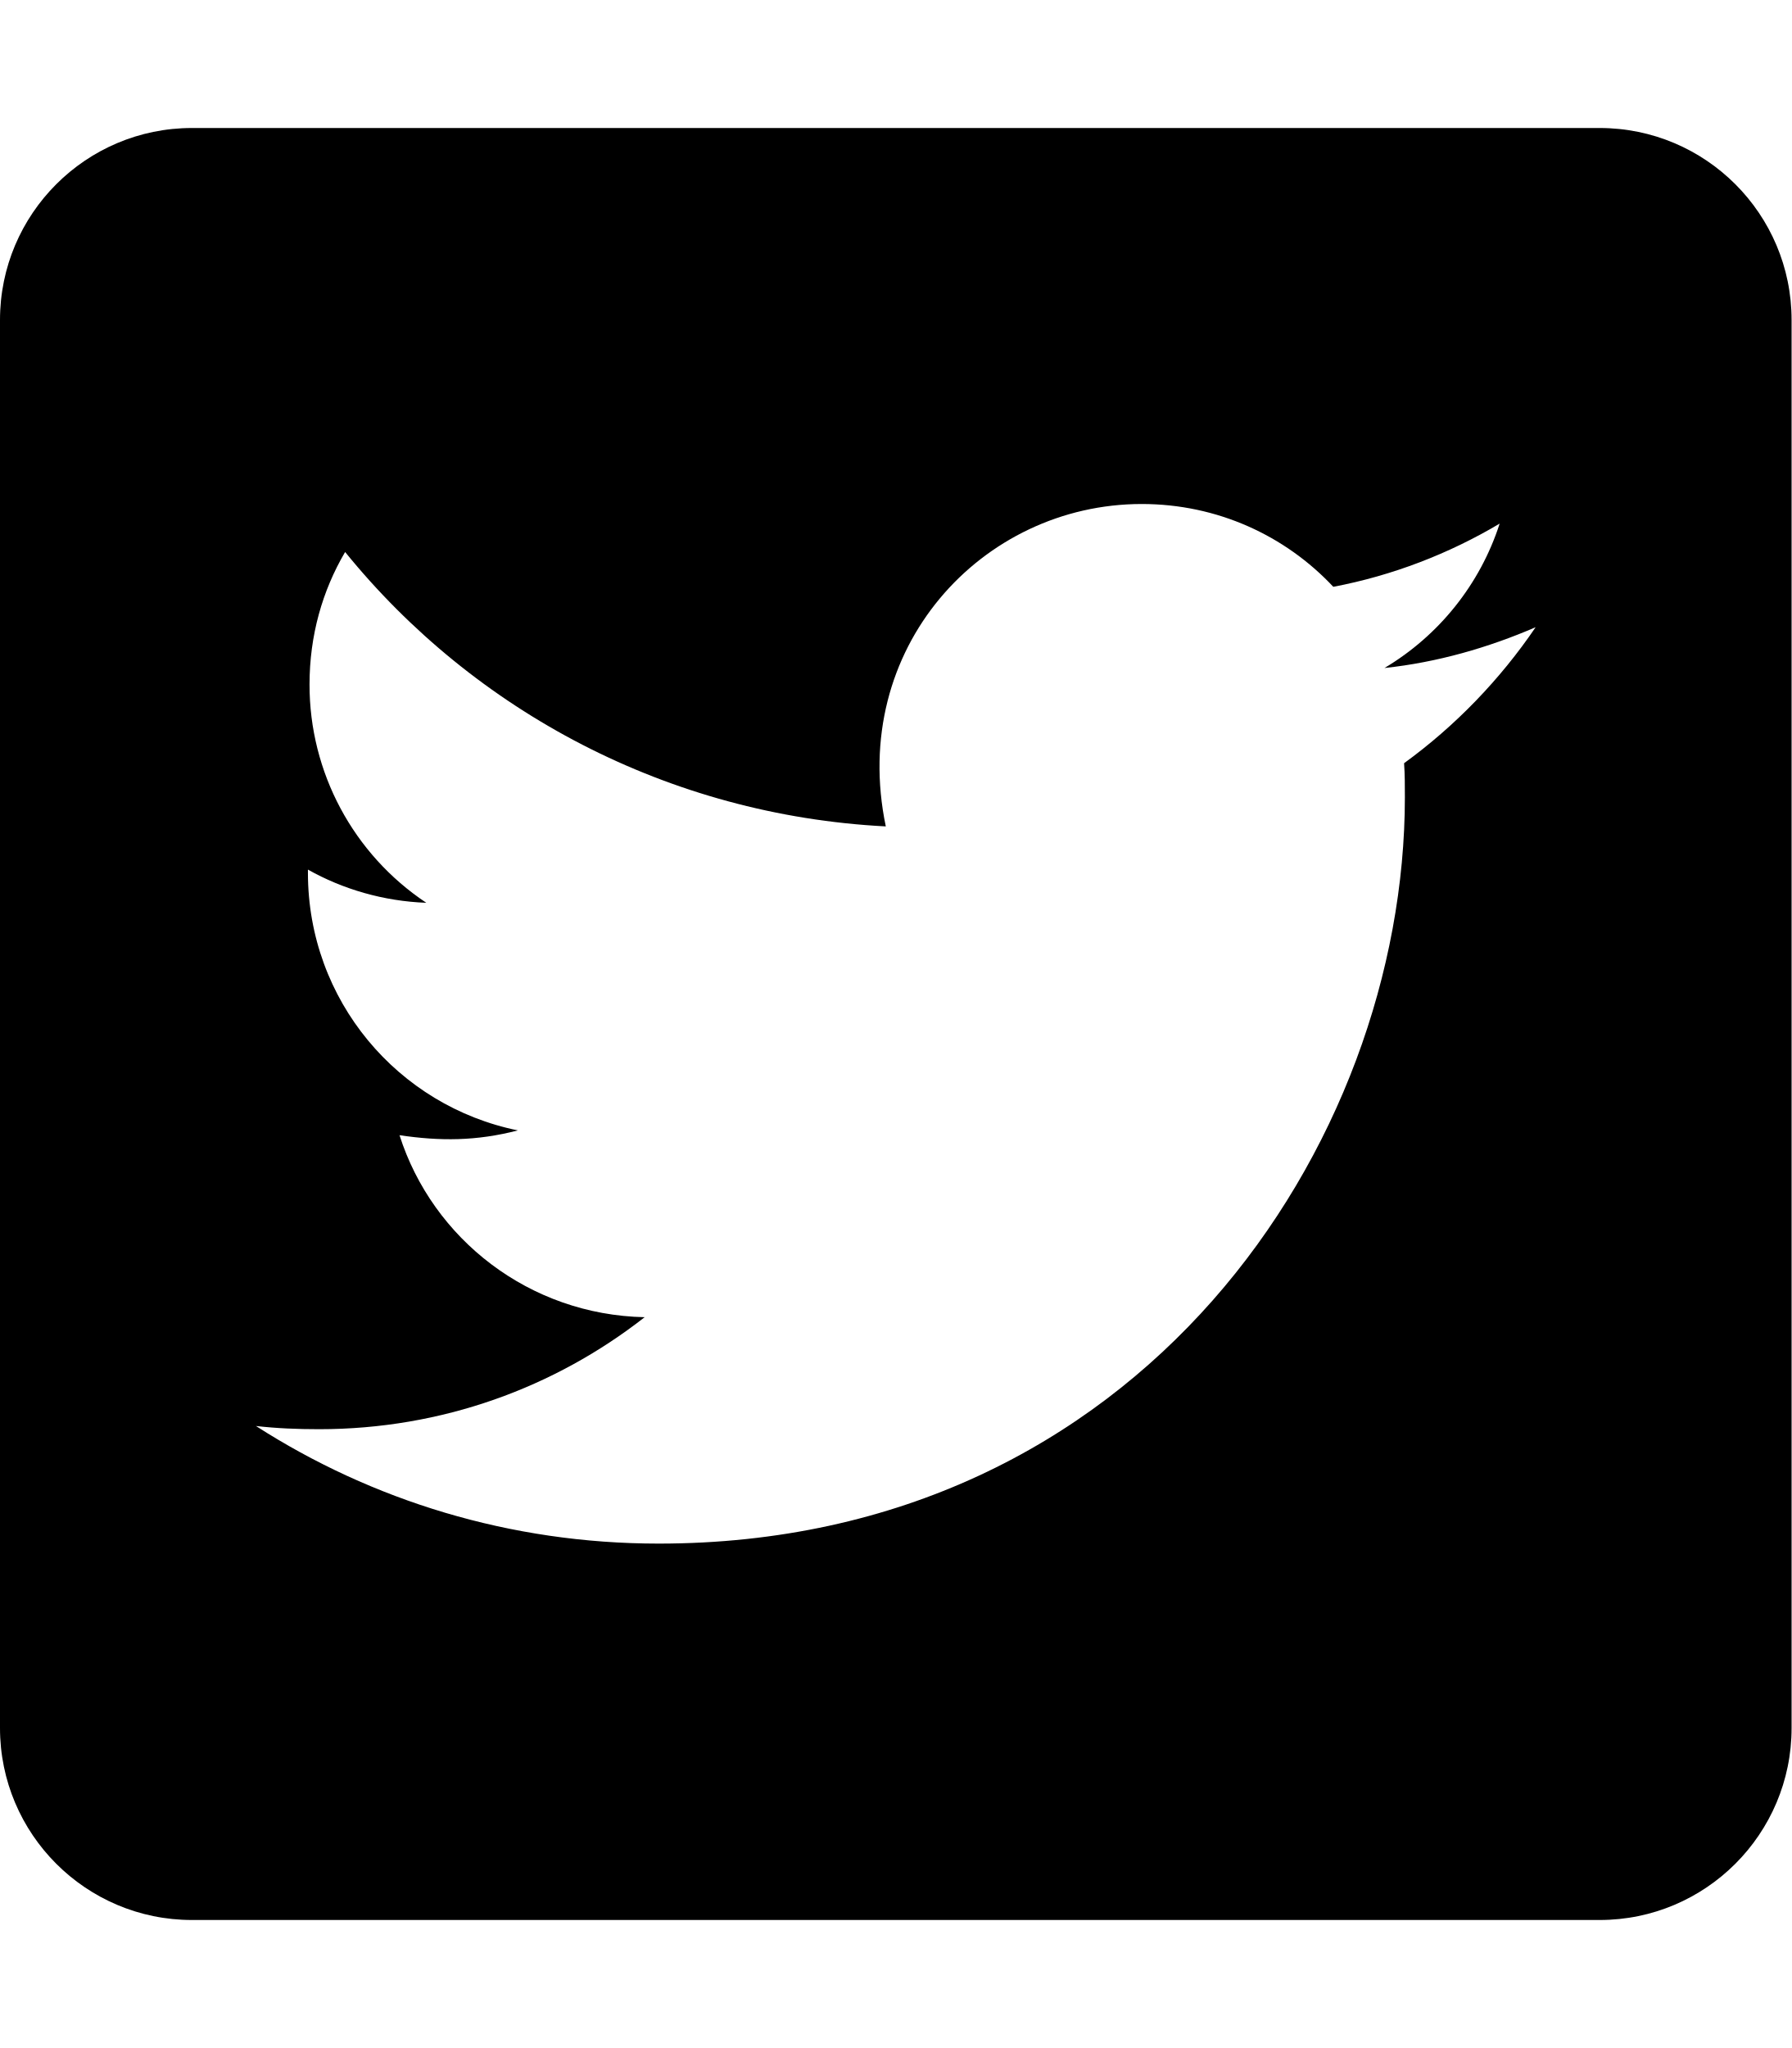
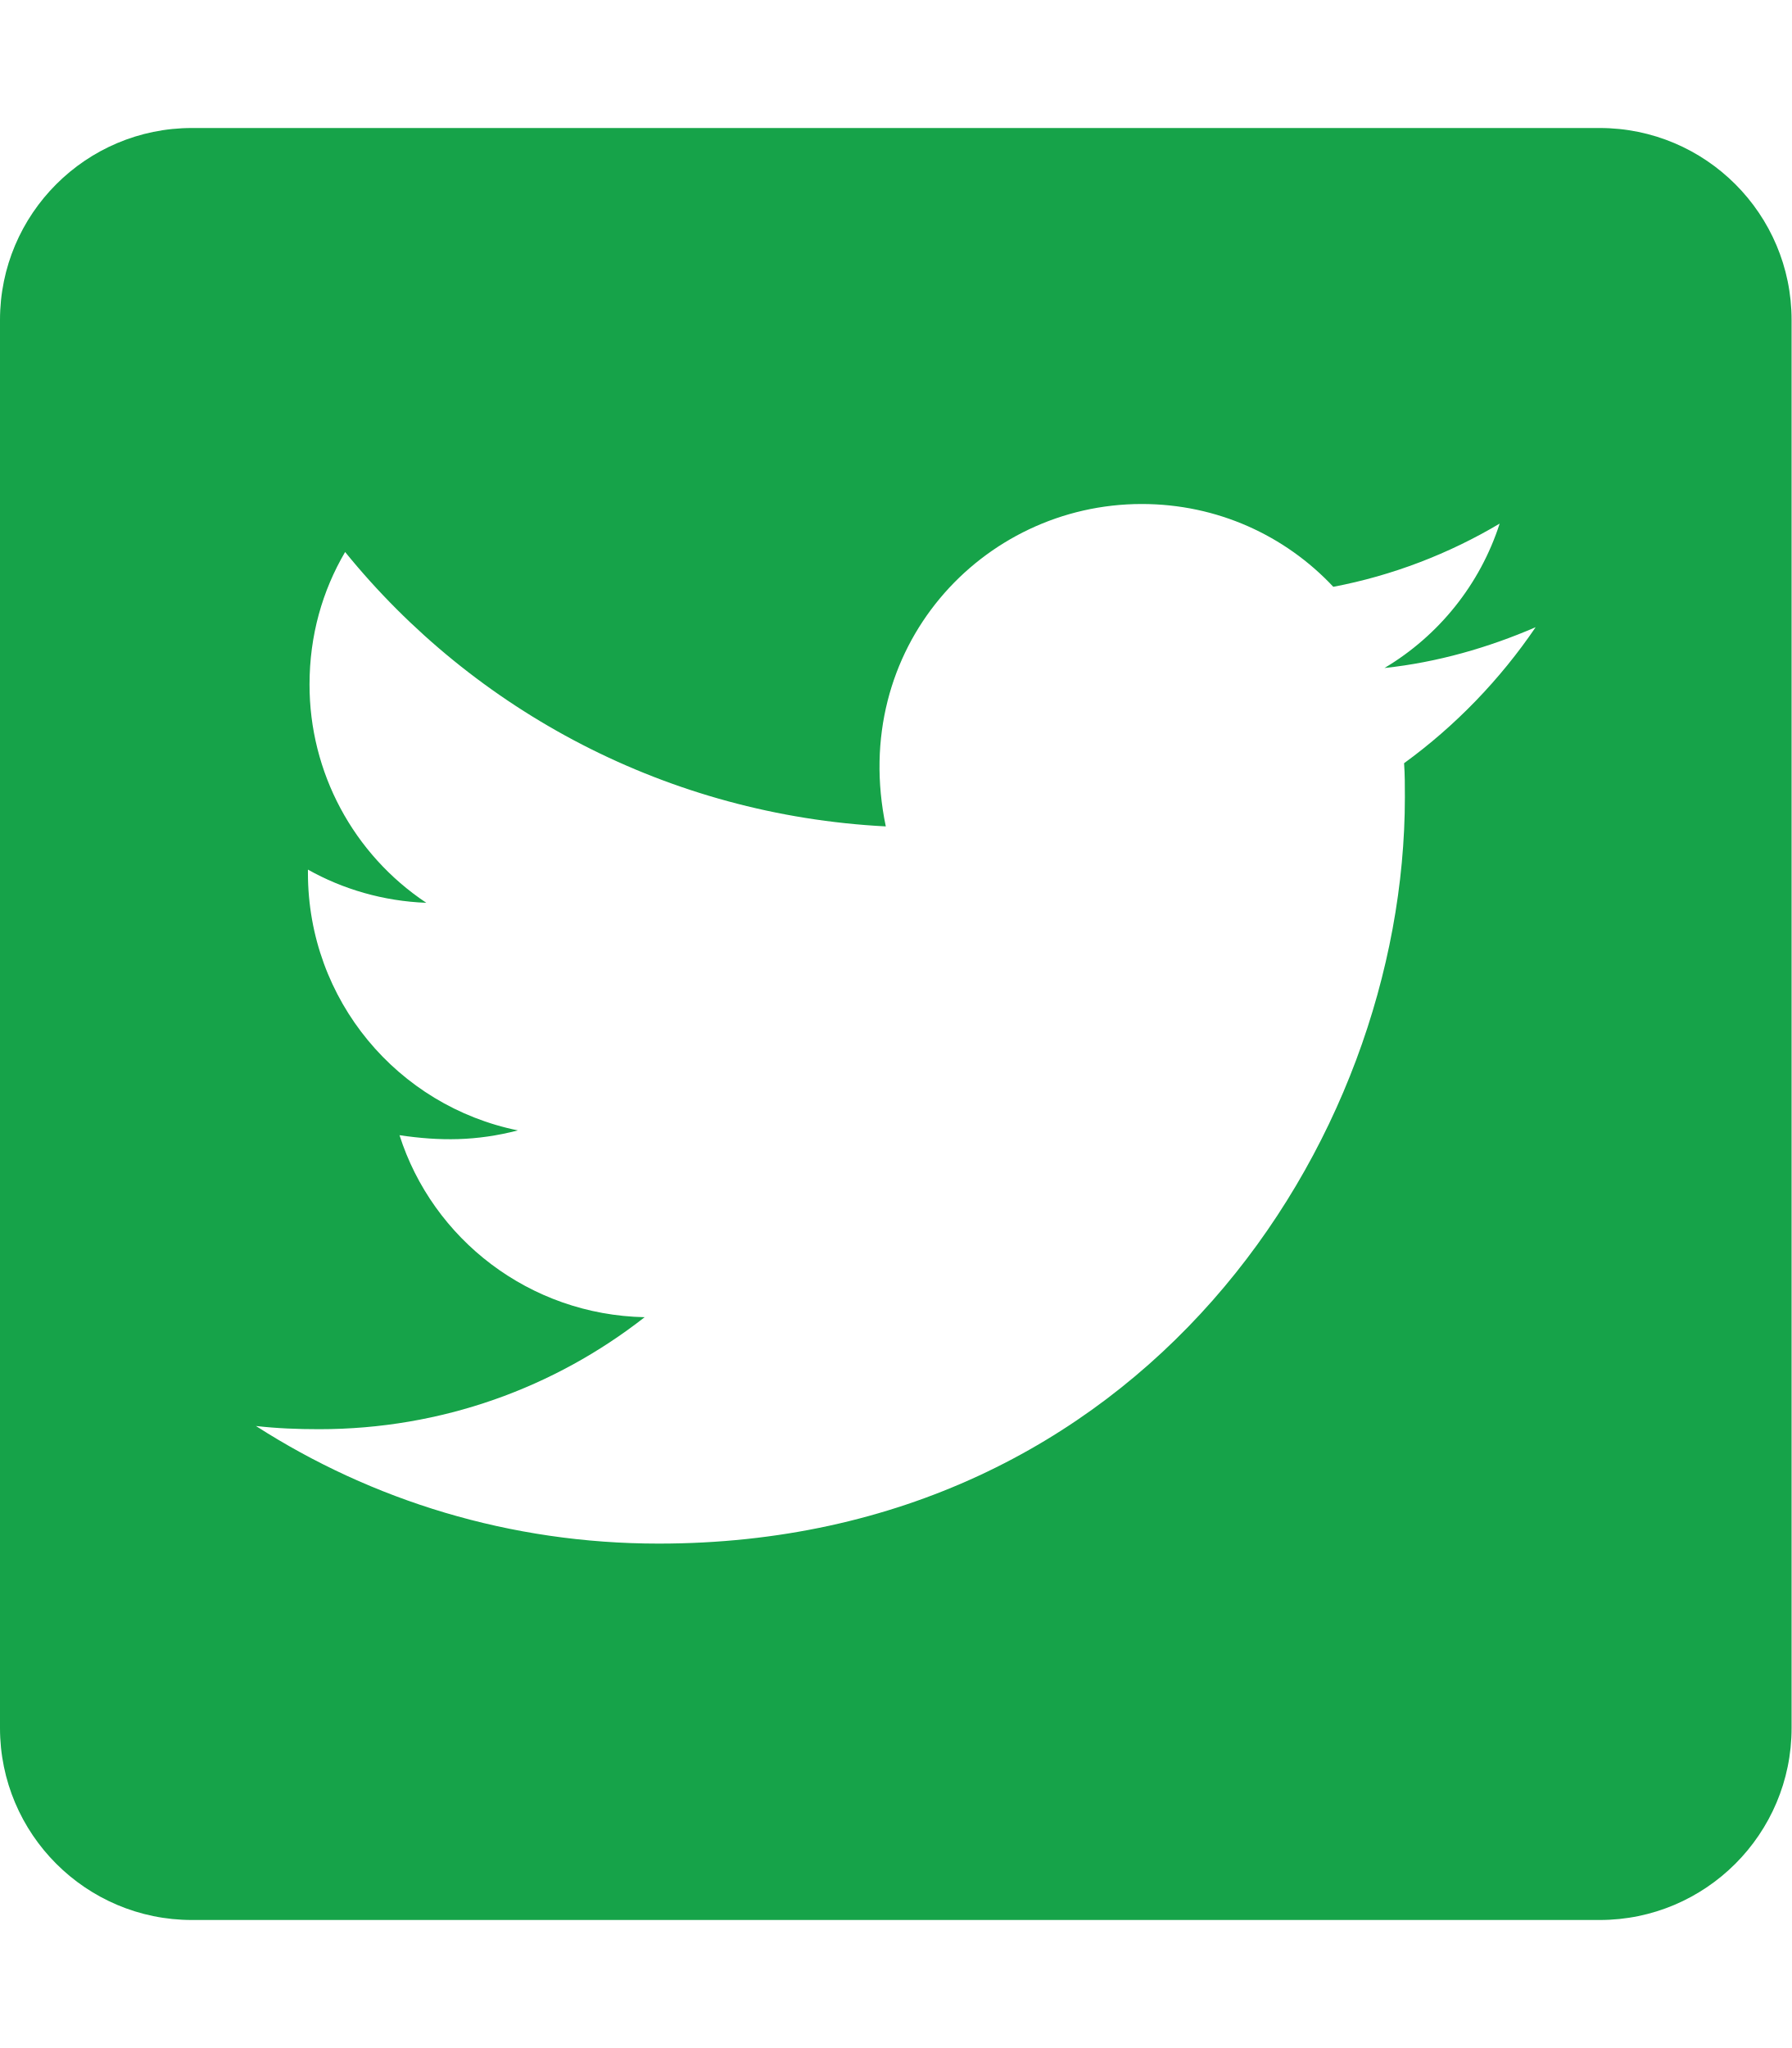
- <svg xmlns="http://www.w3.org/2000/svg" viewBox="0 0 448 512">
+ <svg xmlns="http://www.w3.org/2000/svg" viewBox="0 0 448 512" fill="#16A349">
  <path d="M400 32H48C21.5 32 0 53.5 0 80v352c0 26.5 21.5 48 48 48h352c26.5 0 48-21.5 48-48V80c0-26.5-21.5-48-48-48zm-48.9 158.8c.2 2.8.2 5.7.2 8.5 0 86.7-66 186.6-186.6 186.6-37.2 0-71.7-10.8-100.7-29.4 5.3.6 10.4.8 15.8.8 30.7 0 58.9-10.4 81.4-28-28.8-.6-53-19.5-61.3-45.5 10.1 1.5 19.2 1.5 29.6-1.2-30-6.1-52.5-32.5-52.5-64.4v-.8c8.7 4.9 18.9 7.9 29.6 8.3a65.447 65.447 0 0 1-29.2-54.6c0-12.2 3.2-23.4 8.9-33.1 32.3 39.8 80.8 65.8 135.2 68.6-9.3-44.5 24-80.6 64-80.6 18.9 0 35.9 7.9 47.9 20.7 14.8-2.8 29-8.3 41.6-15.8-4.9 15.2-15.2 28-28.8 36.1 13.2-1.4 26-5.1 37.8-10.2-8.9 13.1-20.1 24.7-32.9 34z" />
</svg>
